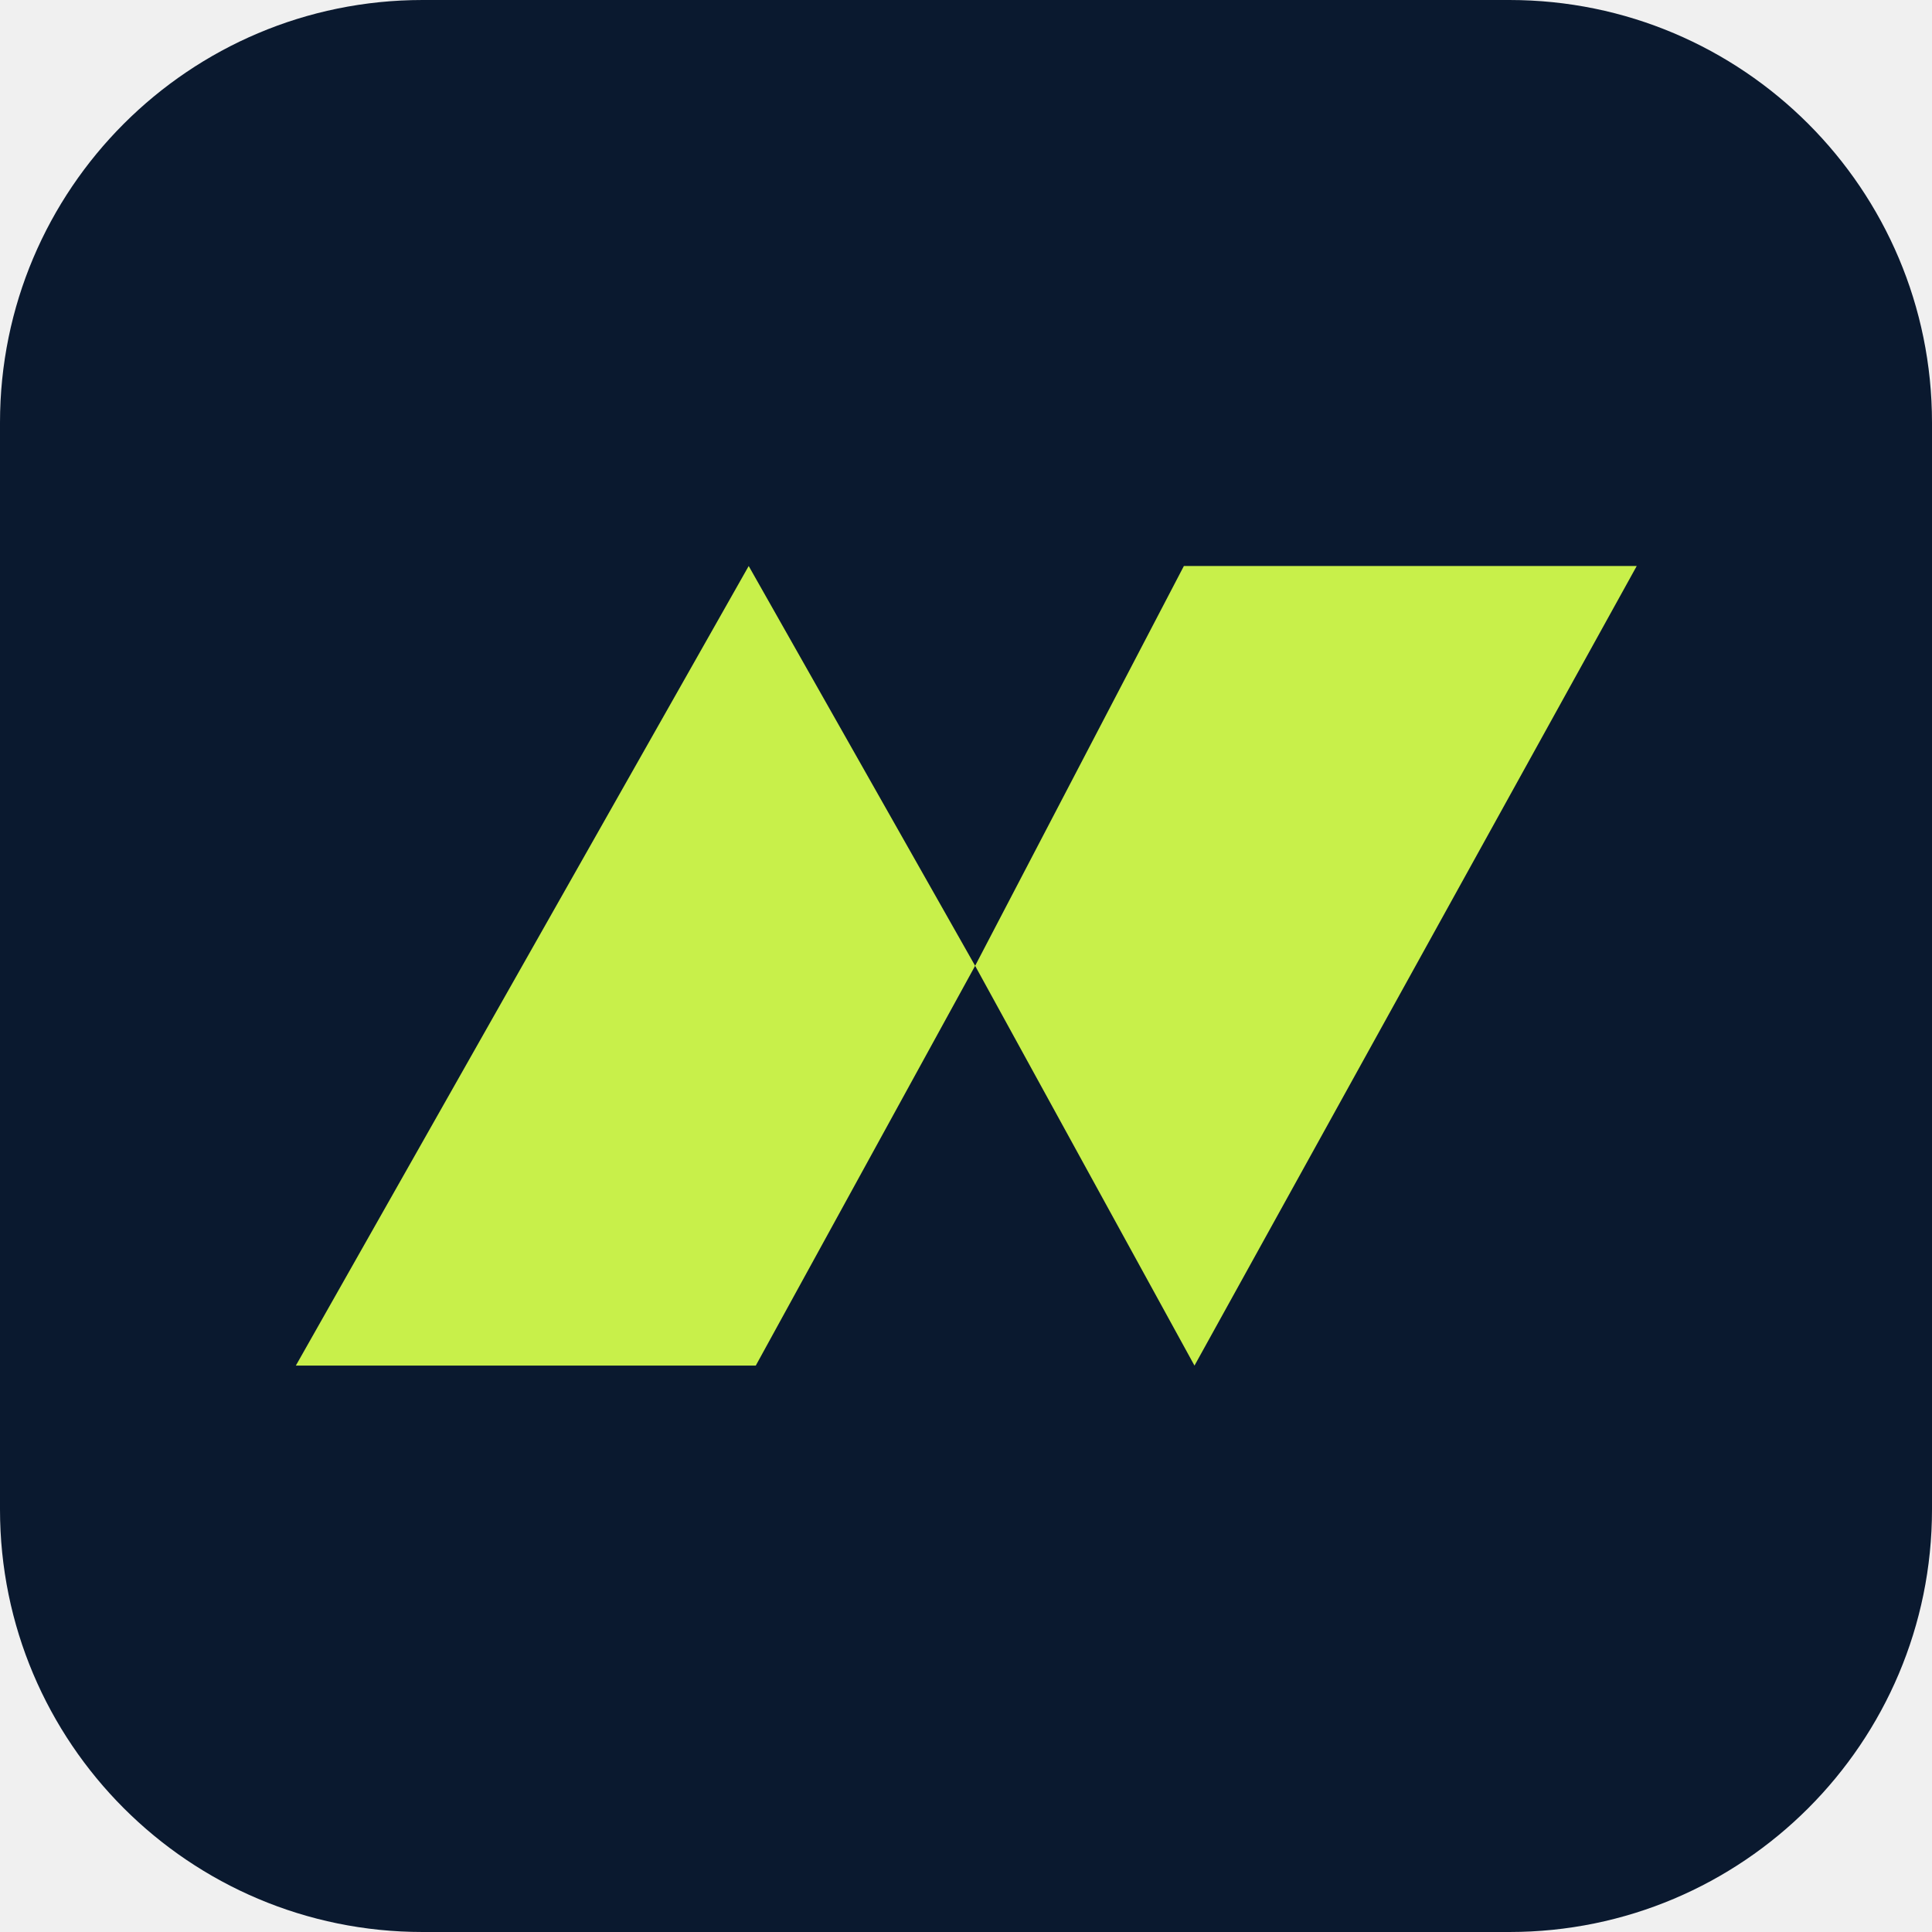
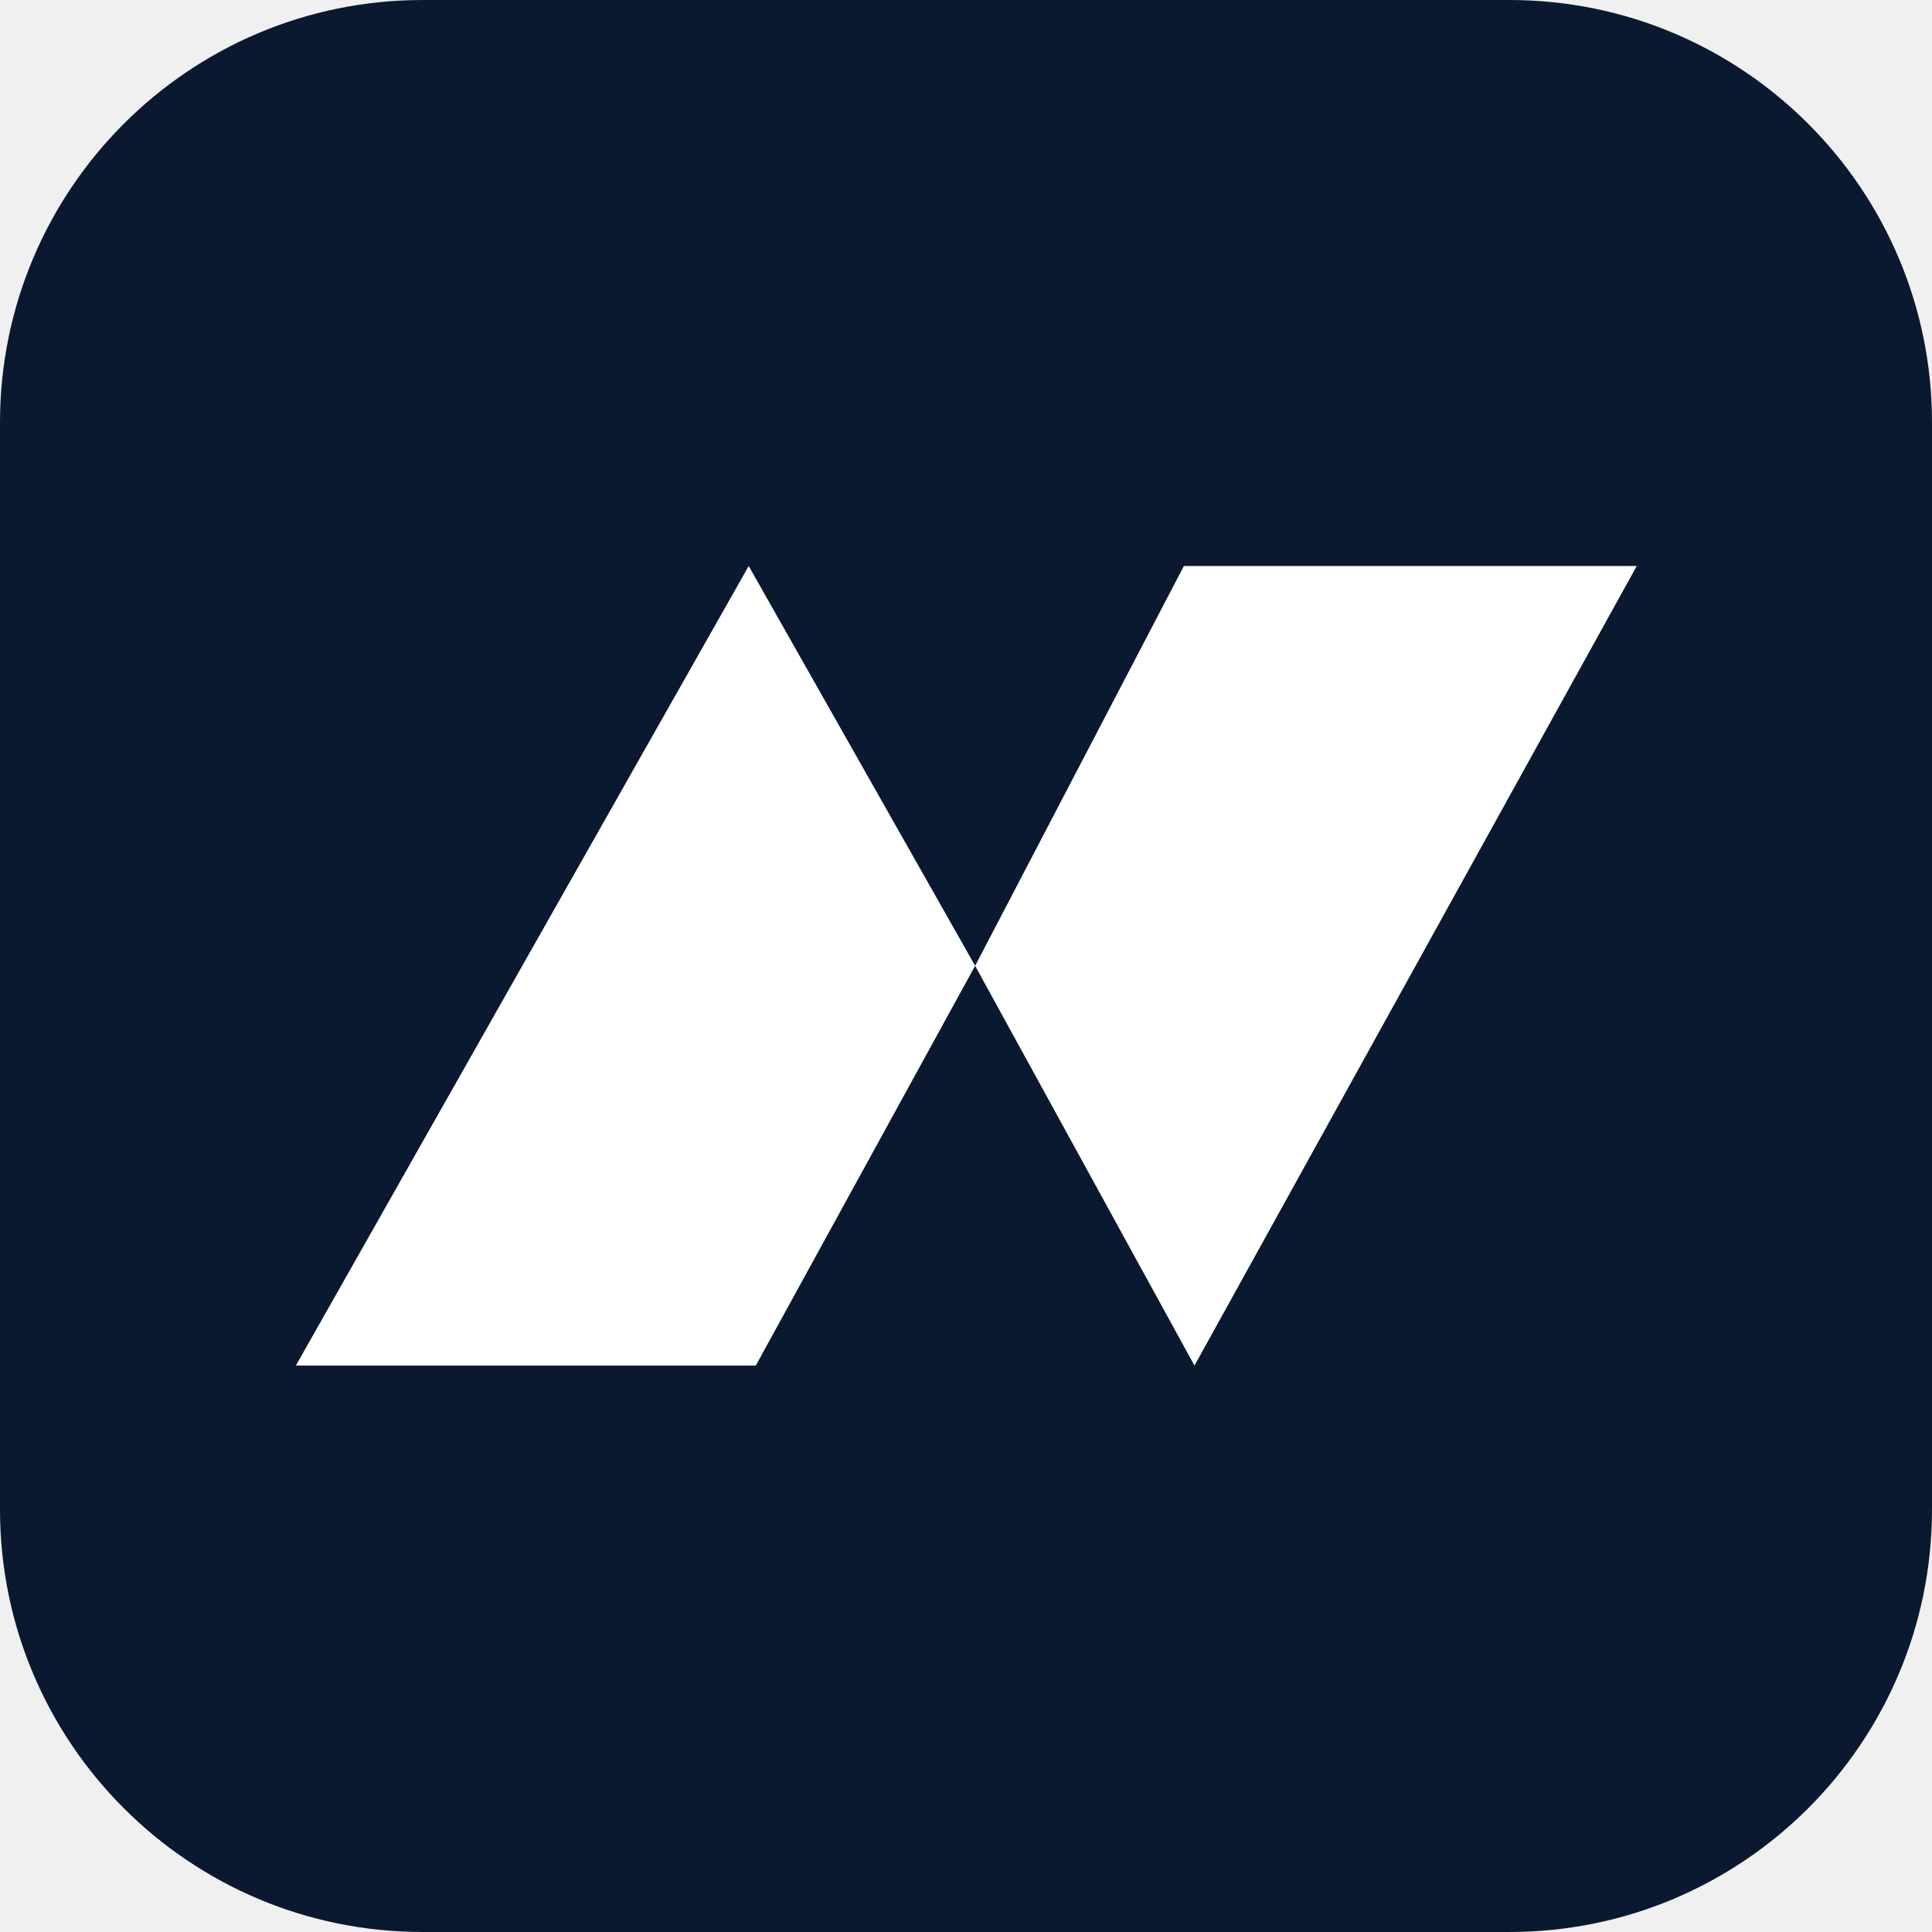
<svg xmlns="http://www.w3.org/2000/svg" viewBox="0 0 64 64">
  <rect width="64" height="64" rx="14" fill="#0A192F" />
-   <g transform="translate(9.8 18.75) scale(0.1172)" fill="#C8F04A">
+   <g transform="translate(9.8 18.75) scale(0.1172)" fill="#FFFFFF">
    <path d="M128 0 192 113 130 226H0Z" />
    <path d="M251 0h128L254 226 192 113Z" />
  </g>
</svg>
